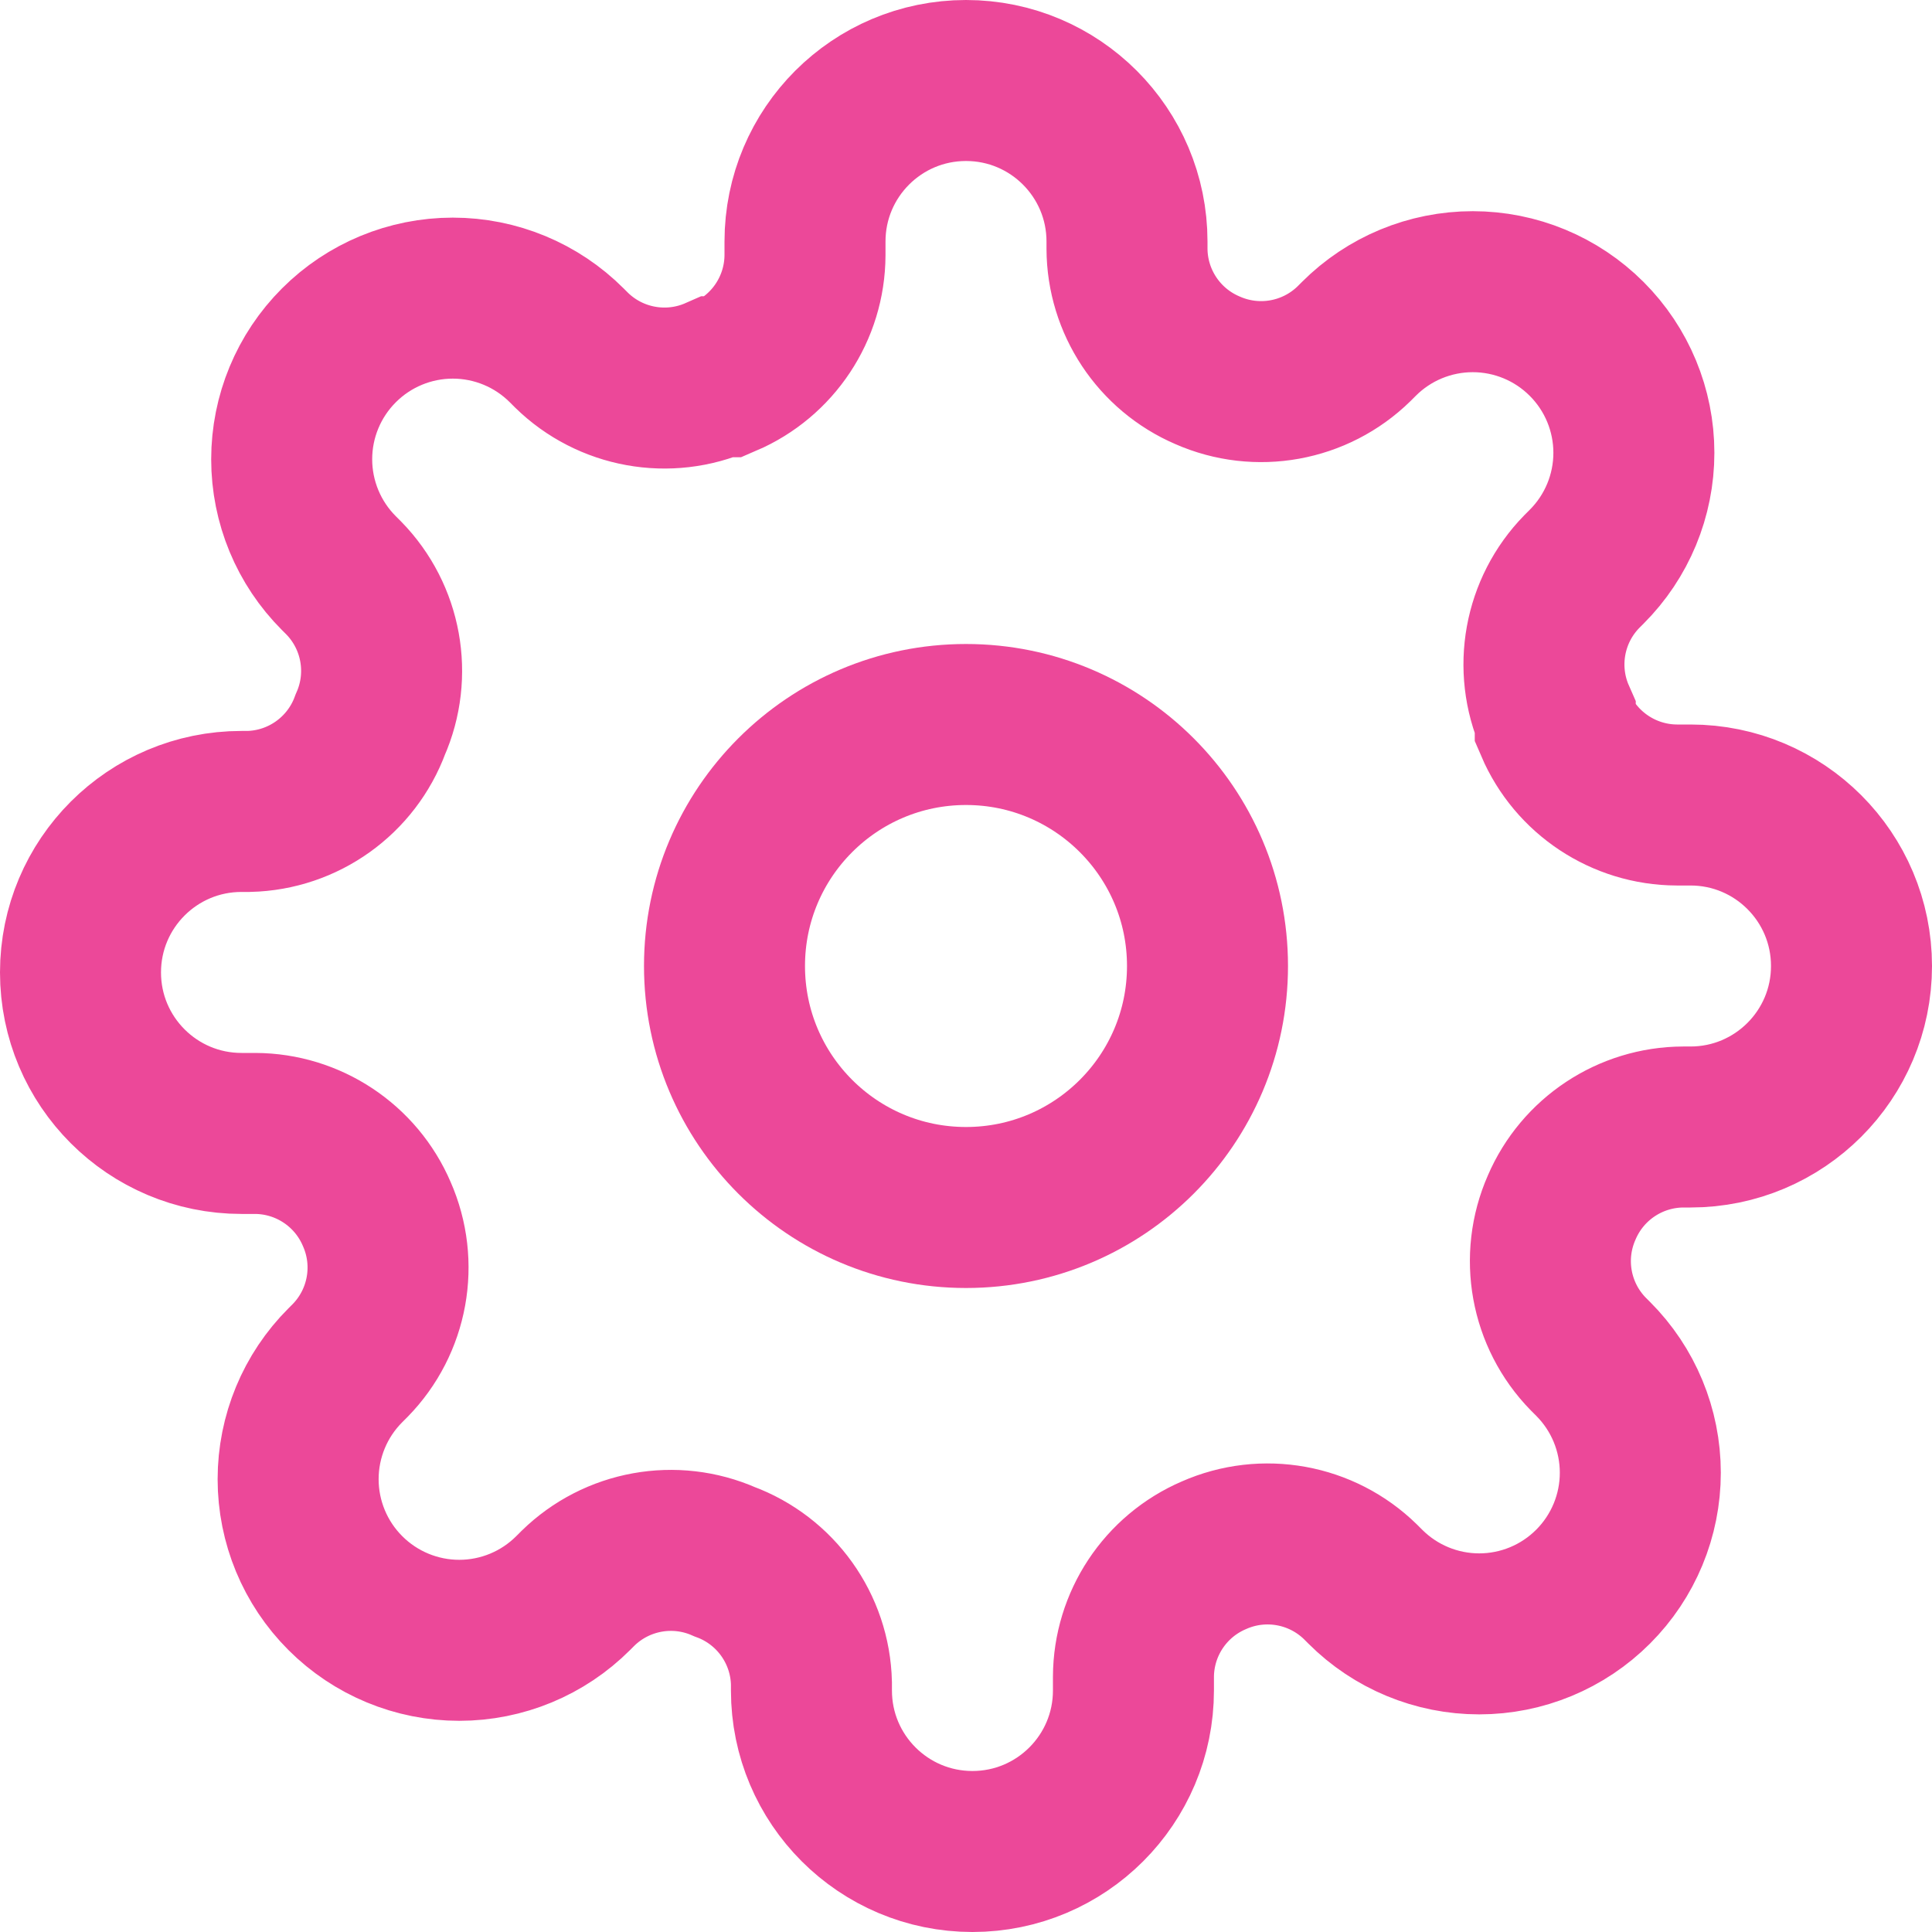
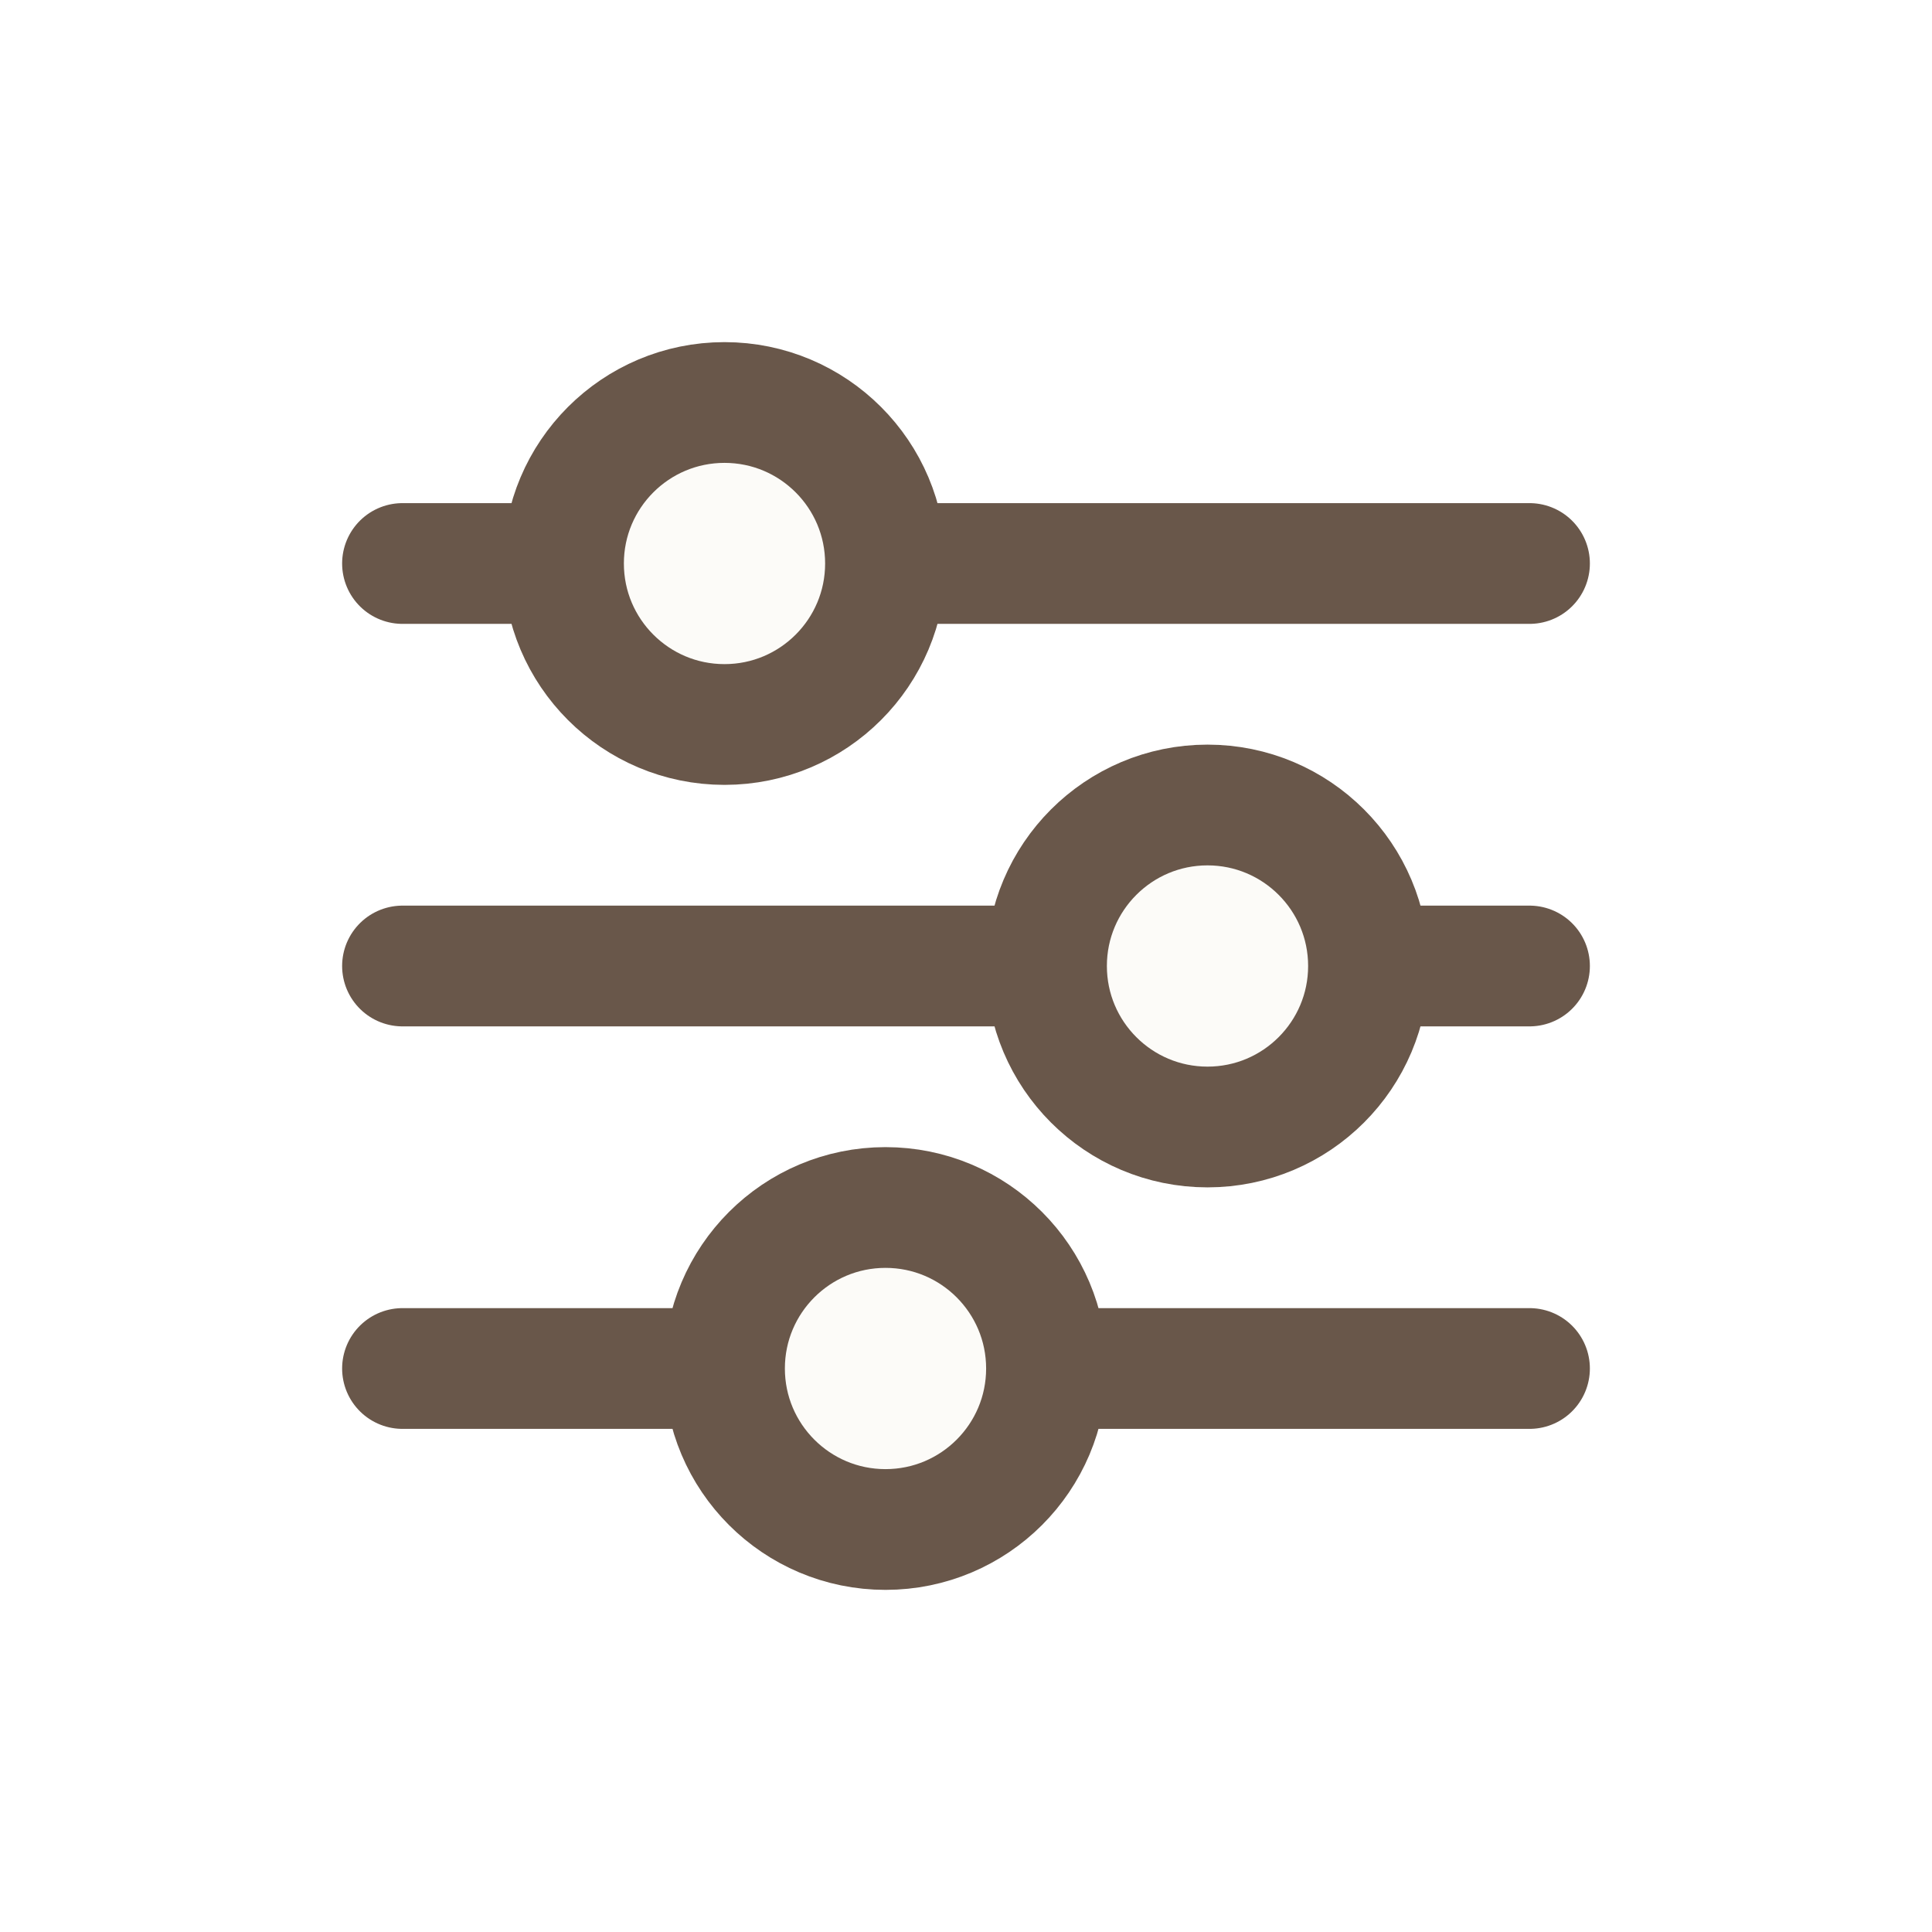
- <svg xmlns="http://www.w3.org/2000/svg" width="24" height="24" viewBox="0 0 24 24" fill="none" stroke="#EC4899" stroke-width="2">
-   <circle cx="12" cy="12" r="3" />
-   <path d="M19.4 15a1.65 1.65 0 0 0 .33 1.82l.06.06a2 2 0 0 1 0 2.83 2 2 0 0 1-2.83 0l-.06-.06a1.65 1.65 0 0 0-1.82-.33 1.65 1.65 0 0 0-1 1.51V21a2 2 0 0 1-2 2 2 2 0 0 1-2-2v-.09A1.65 1.65 0 0 0 9 19.4a1.65 1.65 0 0 0-1.82.33l-.06.06a2 2 0 0 1-2.83 0 2 2 0 0 1 0-2.83l.06-.06a1.65 1.65 0 0 0 .33-1.82 1.65 1.65 0 0 0-1.51-1H3a2 2 0 0 1-2-2 2 2 0 0 1 2-2h.09A1.65 1.65 0 0 0 4.6 9a1.65 1.65 0 0 0-.33-1.82l-.06-.06a2 2 0 0 1 0-2.83 2 2 0 0 1 2.83 0l.06.06a1.65 1.65 0 0 0 1.82.33H9a1.65 1.65 0 0 0 1-1.51V3a2 2 0 0 1 2-2 2 2 0 0 1 2 2v.09a1.65 1.65 0 0 0 1 1.51 1.65 1.65 0 0 0 1.82-.33l.06-.06a2 2 0 0 1 2.83 0 2 2 0 0 1 0 2.83l-.06.06a1.65 1.65 0 0 0-.33 1.82V9a1.65 1.65 0 0 0 1.51 1H21a2 2 0 0 1 2 2 2 2 0 0 1-2 2h-.09a1.65 1.65 0 0 0-1.51 1z" />
+ <svg xmlns="http://www.w3.org/2000/svg" viewBox="0 0 24 24" fill="none" stroke="#69574A" stroke-width="1.5" stroke-linecap="round" stroke-linejoin="round">
+   <path d="M5 7h14M5 12h14M5 17h14" />
+   <circle cx="9" cy="7" r="2" fill="#FCFBF8" />
+   <circle cx="15" cy="12" r="2" fill="#FCFBF8" />
+   <circle cx="11" cy="17" r="2" fill="#FCFBF8" />
</svg>
